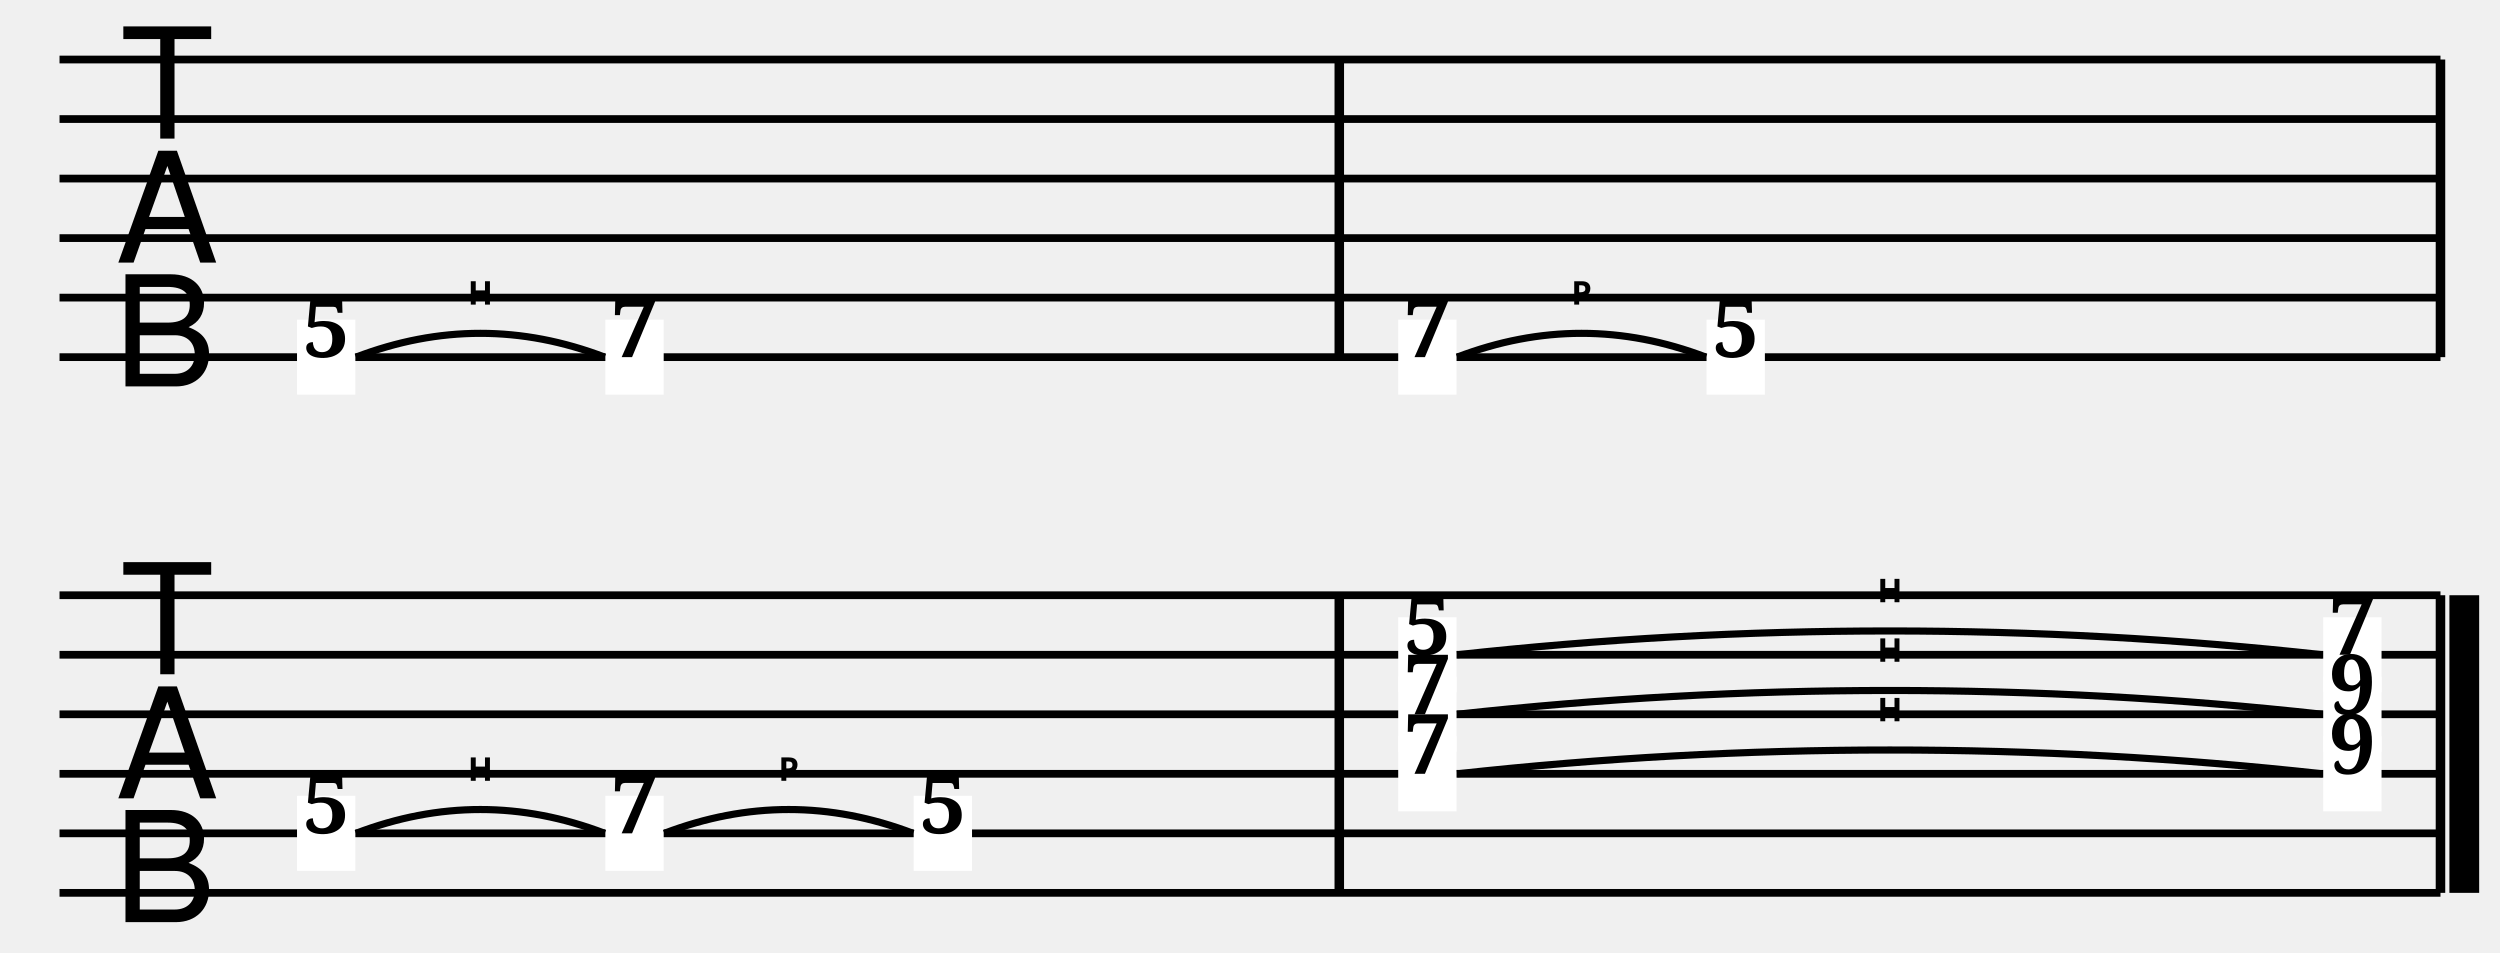
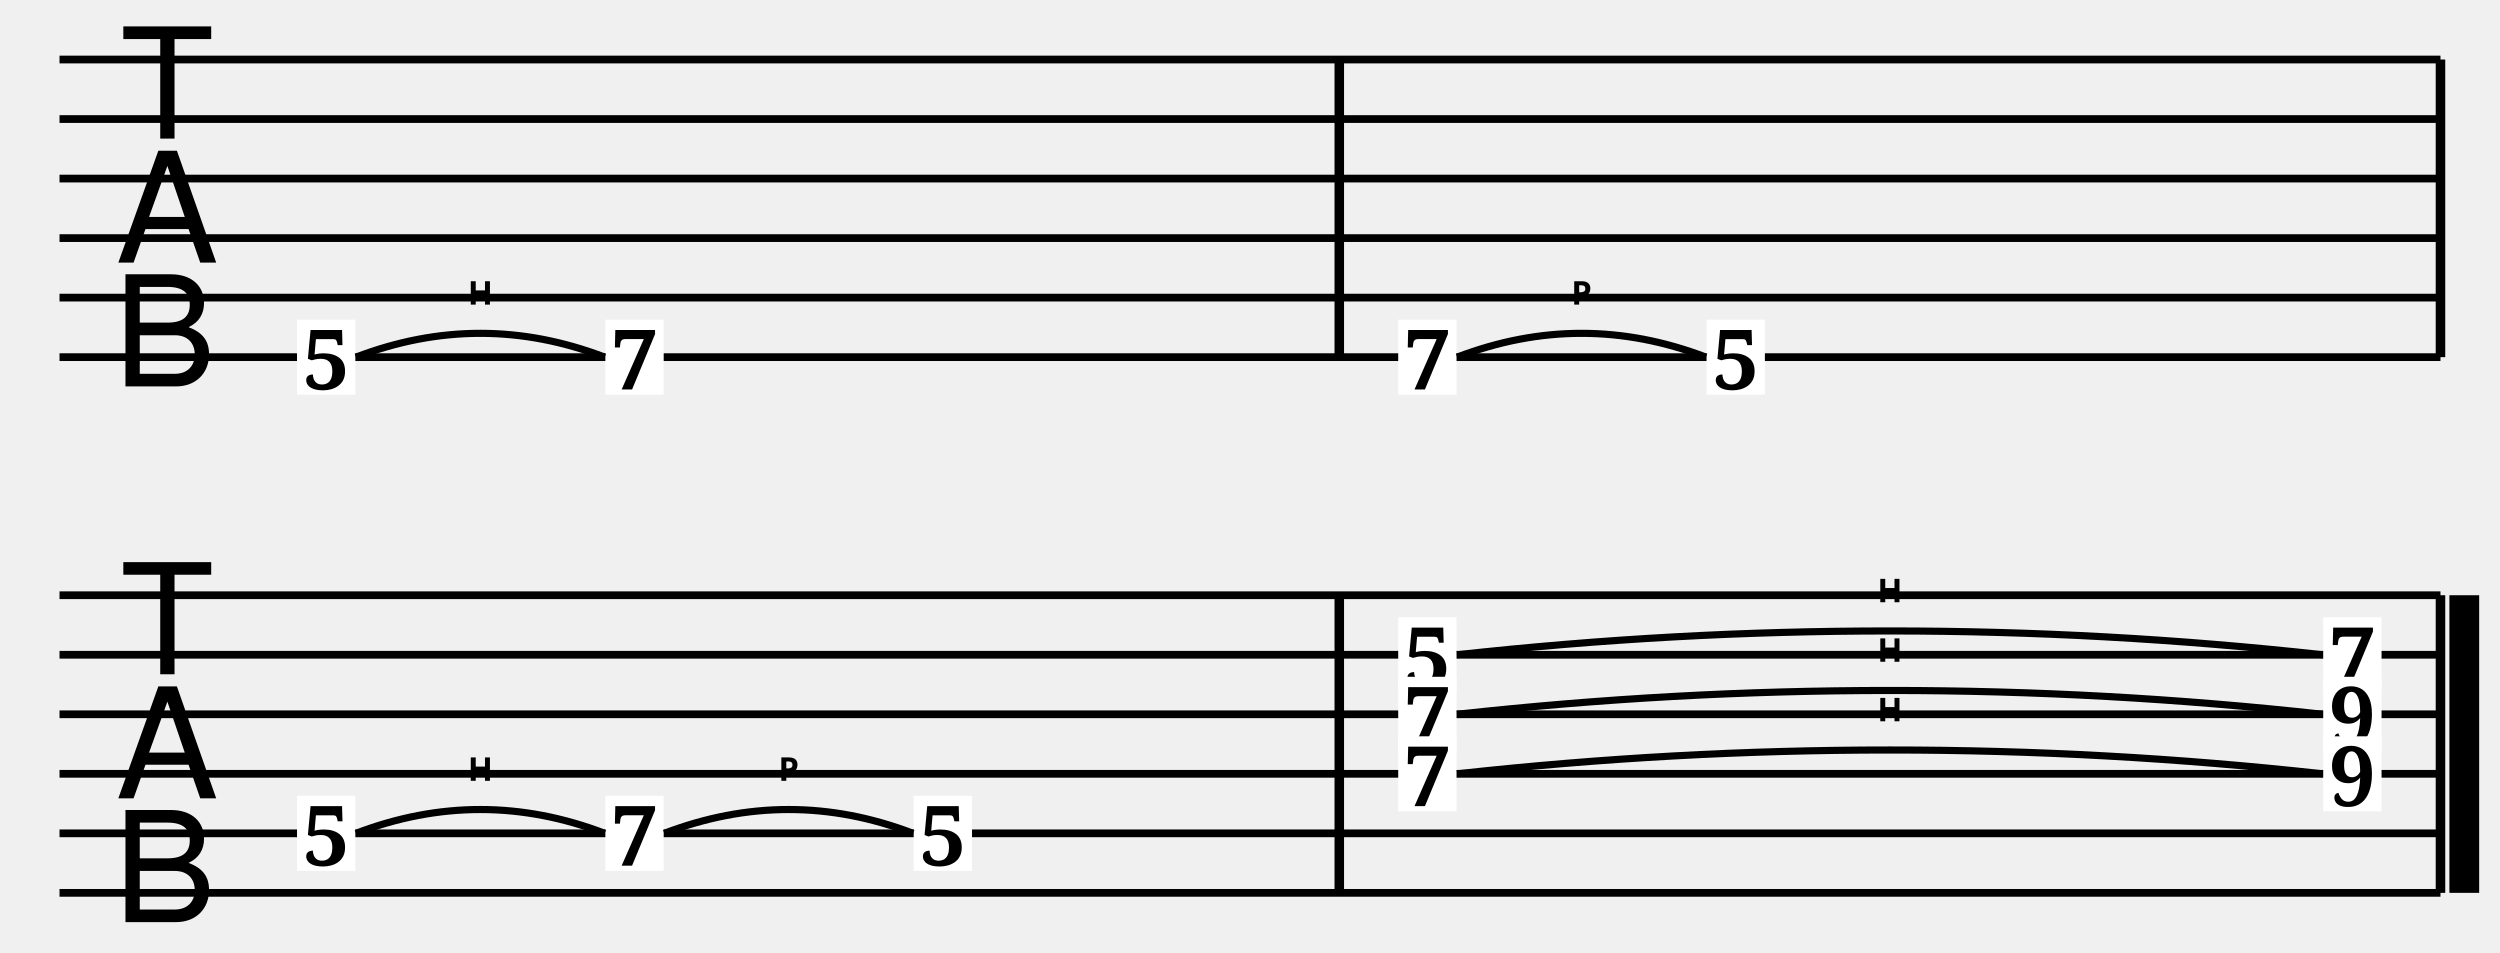
<svg xmlns="http://www.w3.org/2000/svg" width="294" height="112" viewBox="-250 -250 10500 4000">
  <line x1="0" y1="0" x2="10000" y2="0" stroke="black" stroke-width="32.5" />
  <line x1="0" y1="250" x2="10000" y2="250" stroke="black" stroke-width="32.5" />
  <line x1="0" y1="500" x2="10000" y2="500" stroke="black" stroke-width="32.5" />
  <line x1="0" y1="750" x2="10000" y2="750" stroke="black" stroke-width="32.5" />
  <line x1="0" y1="1000" x2="10000" y2="1000" stroke="black" stroke-width="32.5" />
  <line x1="0" y1="1250" x2="10000" y2="1250" stroke="black" stroke-width="32.5" />
  <path d="M27 277L27 748L239 748C324 748 378 691 378 613C378 557 352 522 292 499C335 479 357 444 357 397C357 328 307 277 218 277ZM61 228L111 87L292 87L341 228L408 228L243 -242L165 -242L-3 228ZM18 -764L18 -711L173 -711L173 -293L233 -293L233 -711L387 -711L387 -764ZM87 533L234 533C290 533 318 568 318 614C318 659 290 695 234 695L87 695ZM203 330C270 330 297 357 297 405C297 453 270 480 203 480L87 480L87 330ZM203 -178L276 36L126 36Z" fill="black" transform="translate(250, 625)" />
  <rect x="997.5" y="1092.5" width="245" height="315" fill="white" stroke="none" stroke-width="0" />
-   <text x="1120" y="1250" font-family="serif" font-size="350" fill="black" text-anchor="middle" font-weight="bold" font-style="normal">5</text>
+   <text x="1120" y="1250" font-family="serif" font-size="350" fill="black" text-anchor="middle" font-weight="bold" font-style="normal" dominant-baseline="central">5</text>
  <rect x="2292.5" y="1092.5" width="245" height="315" fill="white" stroke="none" stroke-width="0" />
-   <text x="2415" y="1250" font-family="serif" font-size="350" fill="black" text-anchor="middle" font-weight="bold" font-style="normal">7</text>
+   <text x="2415" y="1250" font-family="serif" font-size="350" fill="black" text-anchor="middle" font-weight="bold" font-style="normal" dominant-baseline="central">7</text>
  <path d="M1245,1250 Q1767.5,1050 2290,1250" fill="none" stroke="black" stroke-width="30" />
  <text x="1767.5" y="1029.375" font-family="sans-serif" font-size="137.5" fill="black" text-anchor="middle" font-weight="bold" font-style="normal">H</text>
  <line x1="5375" y1="0" x2="5375" y2="1250" stroke="black" stroke-width="40" />
  <rect x="5622.5" y="1092.5" width="245" height="315" fill="white" stroke="none" stroke-width="0" />
-   <text x="5745" y="1250" font-family="serif" font-size="350" fill="black" text-anchor="middle" font-weight="bold" font-style="normal">7</text>
+   <text x="5745" y="1250" font-family="serif" font-size="350" fill="black" text-anchor="middle" font-weight="bold" font-style="normal" dominant-baseline="central">7</text>
  <rect x="6917.5" y="1092.5" width="245" height="315" fill="white" stroke="none" stroke-width="0" />
-   <text x="7040" y="1250" font-family="serif" font-size="350" fill="black" text-anchor="middle" font-weight="bold" font-style="normal">5</text>
+   <text x="7040" y="1250" font-family="serif" font-size="350" fill="black" text-anchor="middle" font-weight="bold" font-style="normal" dominant-baseline="central">5</text>
  <path d="M5870,1250 Q6392.5,1050 6915,1250" fill="none" stroke="black" stroke-width="30" />
  <text x="6392.5" y="1029.375" font-family="sans-serif" font-size="137.5" fill="black" text-anchor="middle" font-weight="bold" font-style="normal">P</text>
  <line x1="10000" y1="0" x2="10000" y2="1250" stroke="black" stroke-width="40" />
  <line x1="0" y1="2250" x2="10000" y2="2250" stroke="black" stroke-width="32.5" />
  <line x1="0" y1="2500" x2="10000" y2="2500" stroke="black" stroke-width="32.5" />
  <line x1="0" y1="2750" x2="10000" y2="2750" stroke="black" stroke-width="32.5" />
  <line x1="0" y1="3000" x2="10000" y2="3000" stroke="black" stroke-width="32.5" />
  <line x1="0" y1="3250" x2="10000" y2="3250" stroke="black" stroke-width="32.5" />
  <line x1="0" y1="3500" x2="10000" y2="3500" stroke="black" stroke-width="32.5" />
  <path d="M27 277L27 748L239 748C324 748 378 691 378 613C378 557 352 522 292 499C335 479 357 444 357 397C357 328 307 277 218 277ZM61 228L111 87L292 87L341 228L408 228L243 -242L165 -242L-3 228ZM18 -764L18 -711L173 -711L173 -293L233 -293L233 -711L387 -711L387 -764ZM87 533L234 533C290 533 318 568 318 614C318 659 290 695 234 695L87 695ZM203 330C270 330 297 357 297 405C297 453 270 480 203 480L87 480L87 330ZM203 -178L276 36L126 36Z" fill="black" transform="translate(250, 2875)" />
  <rect x="997.5" y="3092.5" width="245" height="315" fill="white" stroke="none" stroke-width="0" />
-   <text x="1120" y="3250" font-family="serif" font-size="350" fill="black" text-anchor="middle" font-weight="bold" font-style="normal">5</text>
+   <text x="1120" y="3250" font-family="serif" font-size="350" fill="black" text-anchor="middle" font-weight="bold" font-style="normal" dominant-baseline="central">5</text>
  <rect x="2292.5" y="3092.5" width="245" height="315" fill="white" stroke="none" stroke-width="0" />
-   <text x="2415" y="3250" font-family="serif" font-size="350" fill="black" text-anchor="middle" font-weight="bold" font-style="normal">7</text>
+   <text x="2415" y="3250" font-family="serif" font-size="350" fill="black" text-anchor="middle" font-weight="bold" font-style="normal" dominant-baseline="central">7</text>
  <rect x="3587.5" y="3092.5" width="245" height="315" fill="white" stroke="none" stroke-width="0" />
-   <text x="3710" y="3250" font-family="serif" font-size="350" fill="black" text-anchor="middle" font-weight="bold" font-style="normal">5</text>
+   <text x="3710" y="3250" font-family="serif" font-size="350" fill="black" text-anchor="middle" font-weight="bold" font-style="normal" dominant-baseline="central">5</text>
  <path d="M1245,3250 Q1767.5,3050 2290,3250" fill="none" stroke="black" stroke-width="30" />
  <text x="1767.5" y="3029.375" font-family="sans-serif" font-size="137.5" fill="black" text-anchor="middle" font-weight="bold" font-style="normal">H</text>
  <path d="M2540,3250 Q3062.5,3050 3585,3250" fill="none" stroke="black" stroke-width="30" />
  <text x="3062.5" y="3029.375" font-family="sans-serif" font-size="137.5" fill="black" text-anchor="middle" font-weight="bold" font-style="normal">P</text>
  <line x1="5375" y1="2250" x2="5375" y2="3500" stroke="black" stroke-width="40" />
  <rect x="5622.5" y="2342.5" width="245" height="315" fill="white" stroke="none" stroke-width="0" />
-   <text x="5745" y="2500" font-family="serif" font-size="350" fill="black" text-anchor="middle" font-weight="bold" font-style="normal">5</text>
+   <text x="5745" y="2500" font-family="serif" font-size="350" fill="black" text-anchor="middle" font-weight="bold" font-style="normal" dominant-baseline="central">5</text>
  <rect x="5622.5" y="2592.5" width="245" height="315" fill="white" stroke="none" stroke-width="0" />
-   <text x="5745" y="2750" font-family="serif" font-size="350" fill="black" text-anchor="middle" font-weight="bold" font-style="normal">7</text>
+   <text x="5745" y="2750" font-family="serif" font-size="350" fill="black" text-anchor="middle" font-weight="bold" font-style="normal" dominant-baseline="central">7</text>
  <rect x="5622.5" y="2842.5" width="245" height="315" fill="white" stroke="none" stroke-width="0" />
-   <text x="5745" y="3000" font-family="serif" font-size="350" fill="black" text-anchor="middle" font-weight="bold" font-style="normal">7</text>
+   <text x="5745" y="3000" font-family="serif" font-size="350" fill="black" text-anchor="middle" font-weight="bold" font-style="normal" dominant-baseline="central">7</text>
  <rect x="9507.5" y="2342.5" width="245" height="315" fill="white" stroke="none" stroke-width="0" />
-   <text x="9630" y="2500" font-family="serif" font-size="350" fill="black" text-anchor="middle" font-weight="bold" font-style="normal">7</text>
+   <text x="9630" y="2500" font-family="serif" font-size="350" fill="black" text-anchor="middle" font-weight="bold" font-style="normal" dominant-baseline="central">7</text>
  <rect x="9507.5" y="2592.5" width="245" height="315" fill="white" stroke="none" stroke-width="0" />
-   <text x="9630" y="2750" font-family="serif" font-size="350" fill="black" text-anchor="middle" font-weight="bold" font-style="normal">9</text>
+   <text x="9630" y="2750" font-family="serif" font-size="350" fill="black" text-anchor="middle" font-weight="bold" font-style="normal" dominant-baseline="central">9</text>
  <rect x="9507.5" y="2842.5" width="245" height="315" fill="white" stroke="none" stroke-width="0" />
-   <text x="9630" y="3000" font-family="serif" font-size="350" fill="black" text-anchor="middle" font-weight="bold" font-style="normal">9</text>
+   <text x="9630" y="3000" font-family="serif" font-size="350" fill="black" text-anchor="middle" font-weight="bold" font-style="normal" dominant-baseline="central">9</text>
  <path d="M5870,2500 Q7687.5,2300 9505,2500" fill="none" stroke="black" stroke-width="30" />
  <text x="7687.5" y="2279.375" font-family="sans-serif" font-size="137.5" fill="black" text-anchor="middle" font-weight="bold" font-style="normal">H</text>
  <path d="M5870,2750 Q7687.5,2550 9505,2750" fill="none" stroke="black" stroke-width="30" />
  <text x="7687.5" y="2529.375" font-family="sans-serif" font-size="137.5" fill="black" text-anchor="middle" font-weight="bold" font-style="normal">H</text>
  <path d="M5870,3000 Q7687.5,2800 9505,3000" fill="none" stroke="black" stroke-width="30" />
  <text x="7687.5" y="2779.375" font-family="sans-serif" font-size="137.5" fill="black" text-anchor="middle" font-weight="bold" font-style="normal">H</text>
  <line x1="10000" y1="2250" x2="10000" y2="3500" stroke="black" stroke-width="40" />
  <line x1="10100" y1="2250" x2="10100" y2="3500" stroke="black" stroke-width="125" />
</svg>
